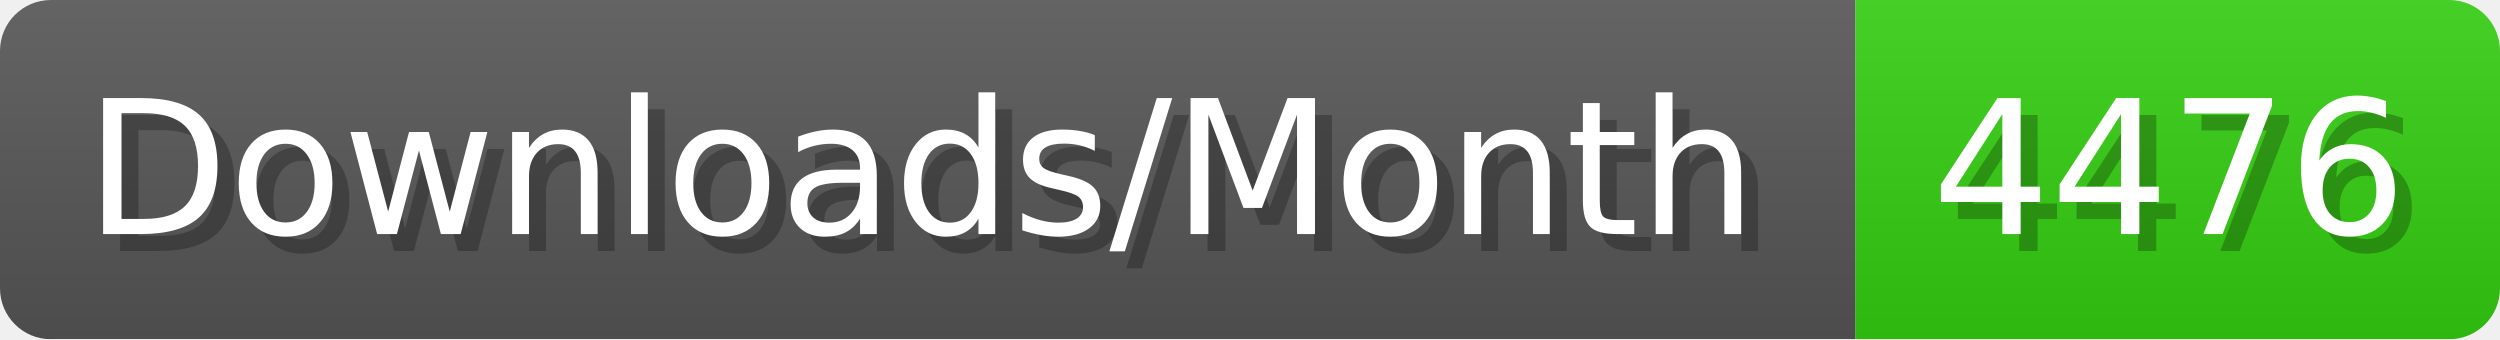
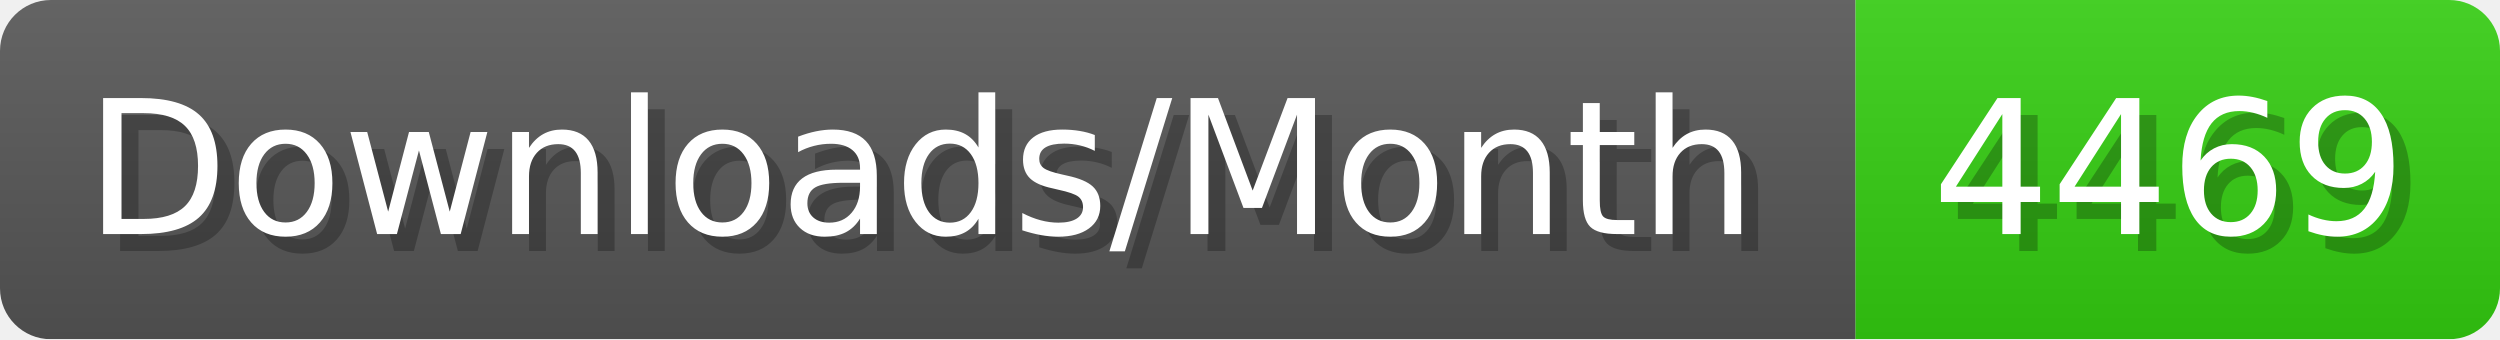
- <svg xmlns="http://www.w3.org/2000/svg" width="147.4" height="20" viewBox="0 0 1474 200" role="img" aria-label="Downloads/Month: 4476">
+ <svg xmlns="http://www.w3.org/2000/svg" width="147.4" height="20" viewBox="0 0 1474 200" role="img" aria-label="Downloads/Month: 4469">
  <linearGradient id="YlXUI" x2="0" y2="100%">
    <stop offset="0" stop-opacity=".1" stop-color="#EEE" />
    <stop offset="1" stop-opacity=".1" />
  </linearGradient>
  <mask id="JHhop">
    <rect width="1474" height="200" rx="30" fill="#FFF" />
  </mask>
  <g mask="url(#JHhop)">
    <rect width="1094" height="200" fill="#555" />
    <rect width="380" height="200" fill="#3C1" x="1094" />
    <rect width="1474" height="200" fill="url(#YlXUI)" />
  </g>
  <g aria-hidden="true" fill="#fff" text-anchor="start" font-family="Verdana,DejaVu Sans,sans-serif" font-size="110">
    <text x="60" y="148" textLength="994" fill="#000" opacity="0.25">Downloads/Month</text>
    <text x="50" y="138" textLength="994">Downloads/Month</text>
-     <text x="1149" y="148" textLength="280" fill="#000" opacity="0.25">4476</text>
-     <text x="1139" y="138" textLength="280">4476</text>
+     <text x="1149" y="148" textLength="280" fill="#000" opacity="0.25">4469</text>
+     <text x="1139" y="138" textLength="280">4469</text>
  </g>
</svg>
